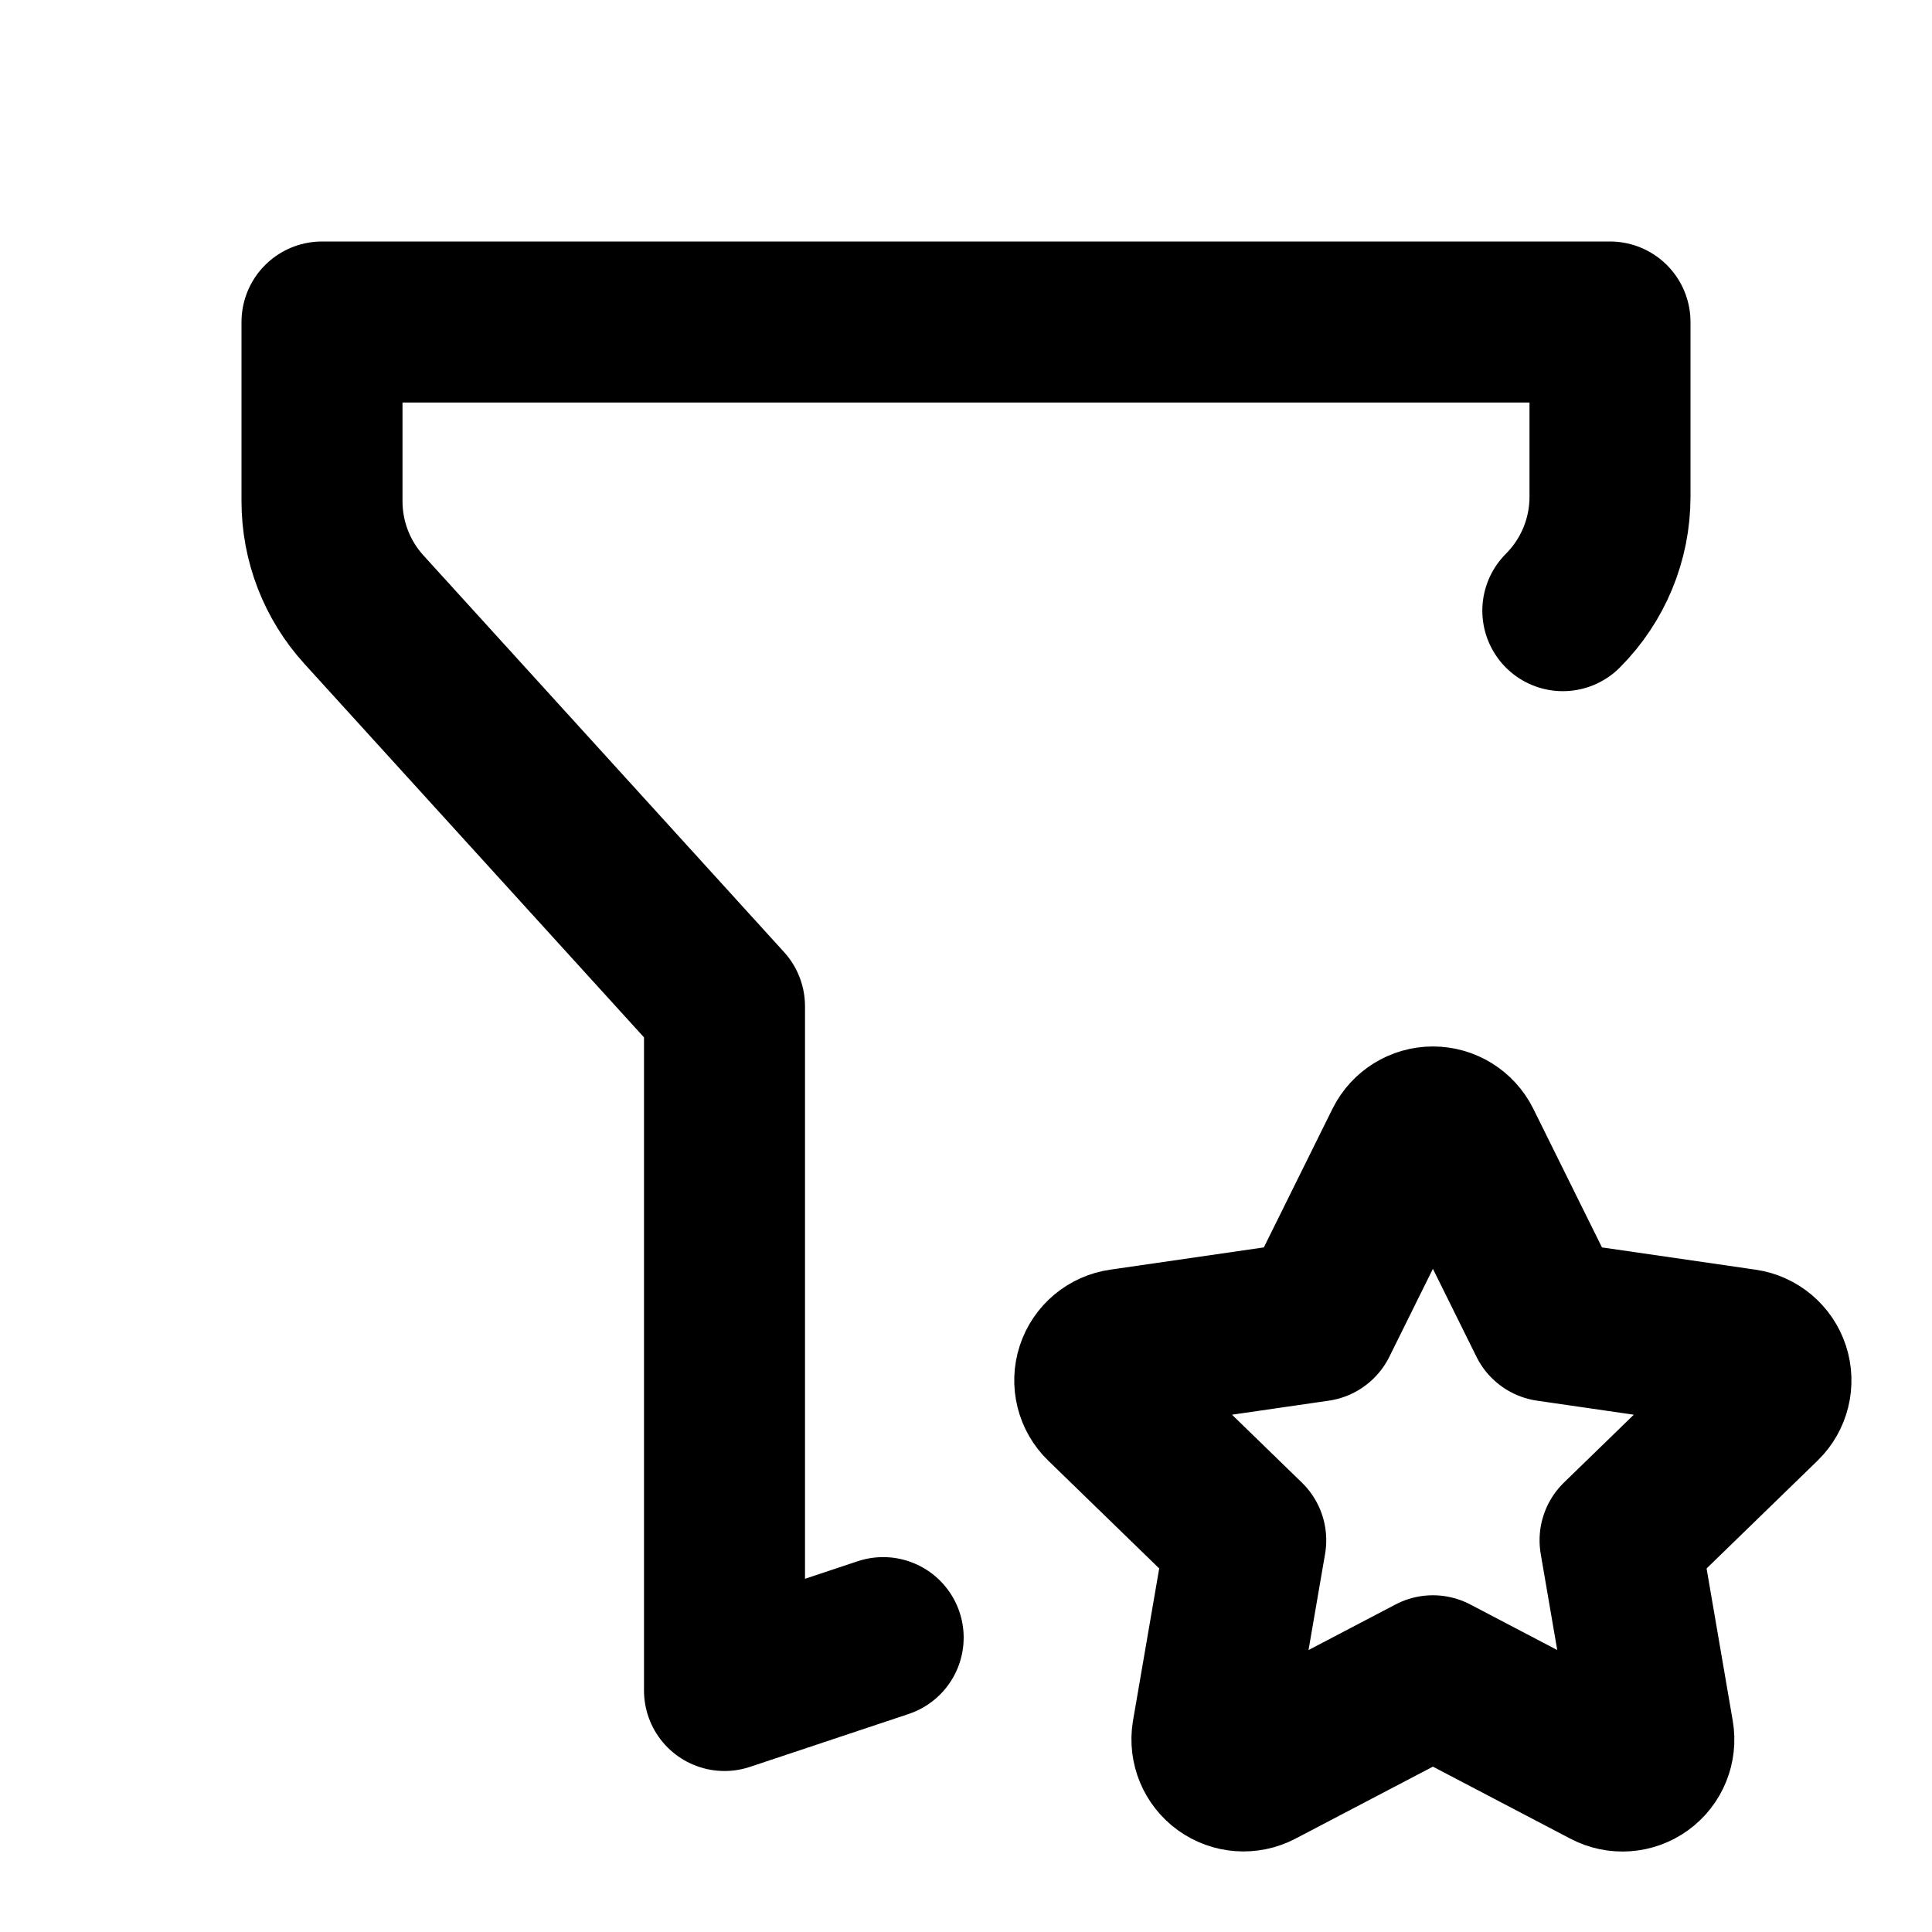
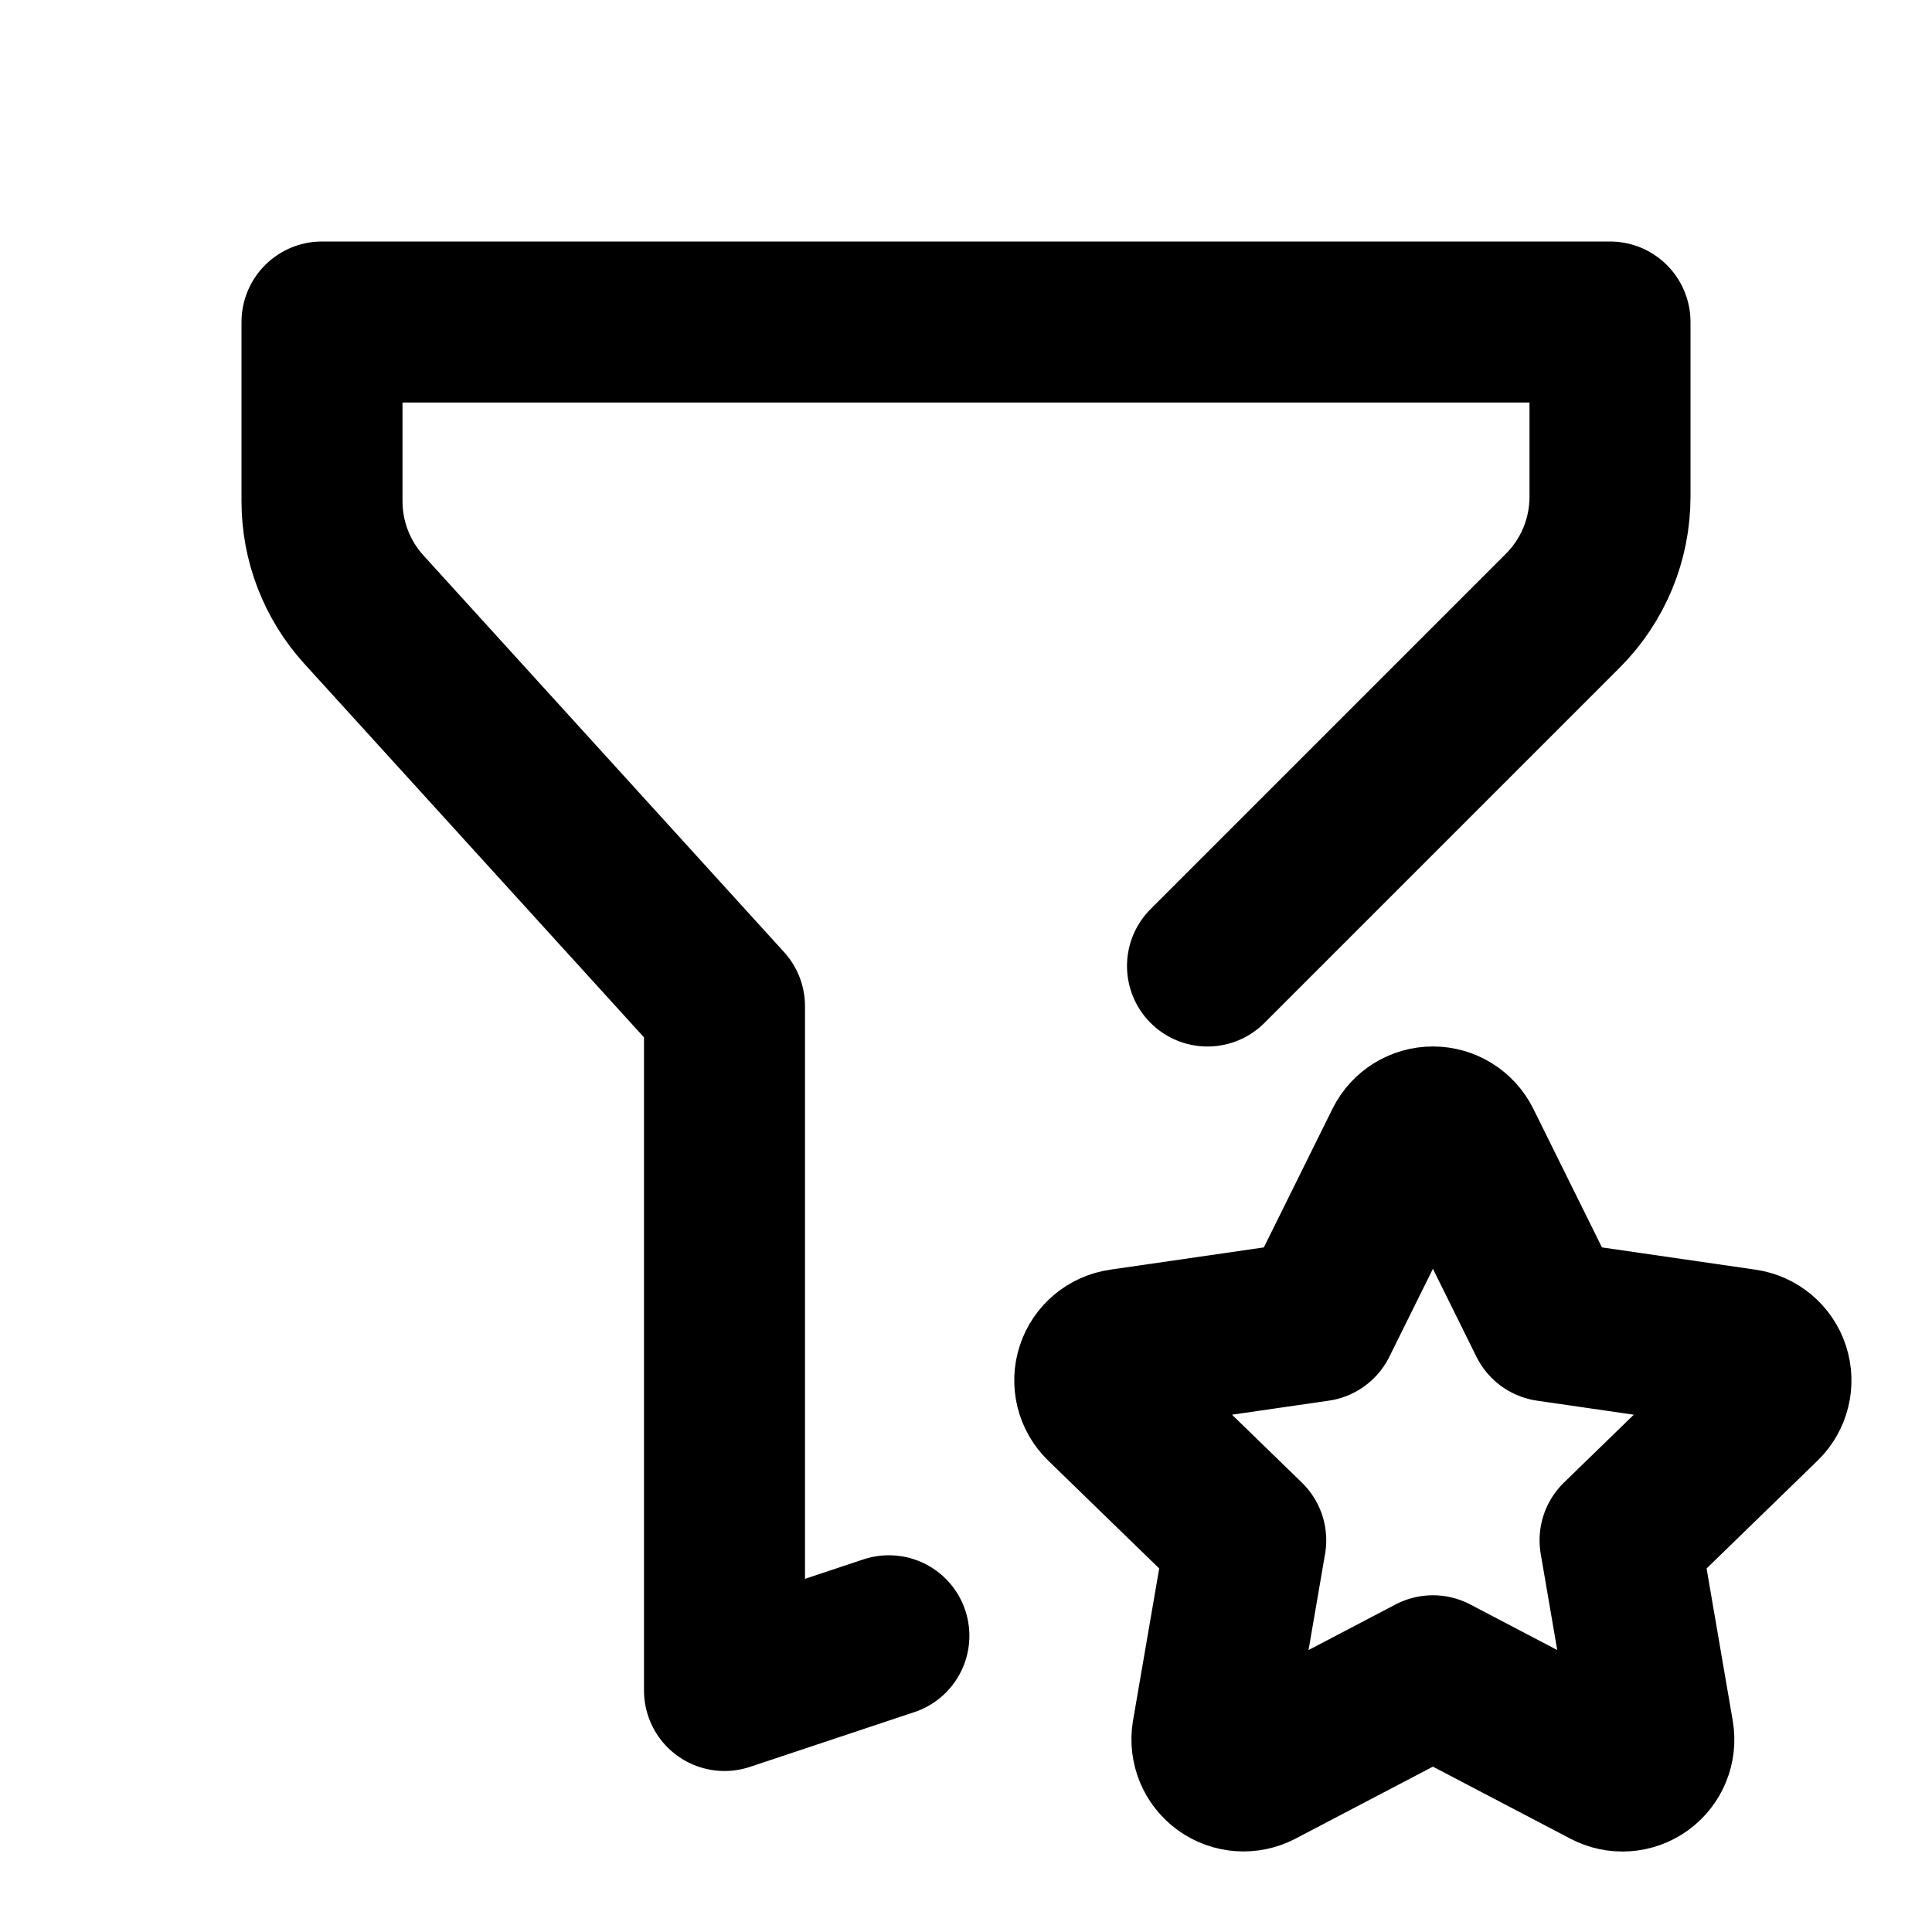
<svg xmlns="http://www.w3.org/2000/svg" width="24" height="24" viewBox="0 0 24 24" stroke-width="2" stroke="currentColor" fill="none" stroke-linecap="round" stroke-linejoin="round">
-   <path d="M10.971 20.343l-1.971 .657v-8.5l-4.48 -4.928a2 2 0 0 1 -.52 -1.345v-2.227h16v2.172a2 2 0 0 1 -.586 1.414" />
+   <path d="M11.042 20.32l-2.042 .68v-8.5l-4.48 -4.928a2 2 0 0 1 -.52 -1.345v-2.227h16v2.172a2 2 0 0 1 -.586 1.414l-4.414 4.414" />
  <path d="M17.8 20.817l-2.172 1.138a.392 .392 0 0 1 -.568 -.41l.415 -2.411l-1.757 -1.707a.389 .389 0 0 1 .217 -.665l2.428 -.352l1.086 -2.193a.392 .392 0 0 1 .702 0l1.086 2.193l2.428 .352a.39 .39 0 0 1 .217 .665l-1.757 1.707l.414 2.41a.39 .39 0 0 1 -.567 .411l-2.172 -1.138z" />
</svg>
